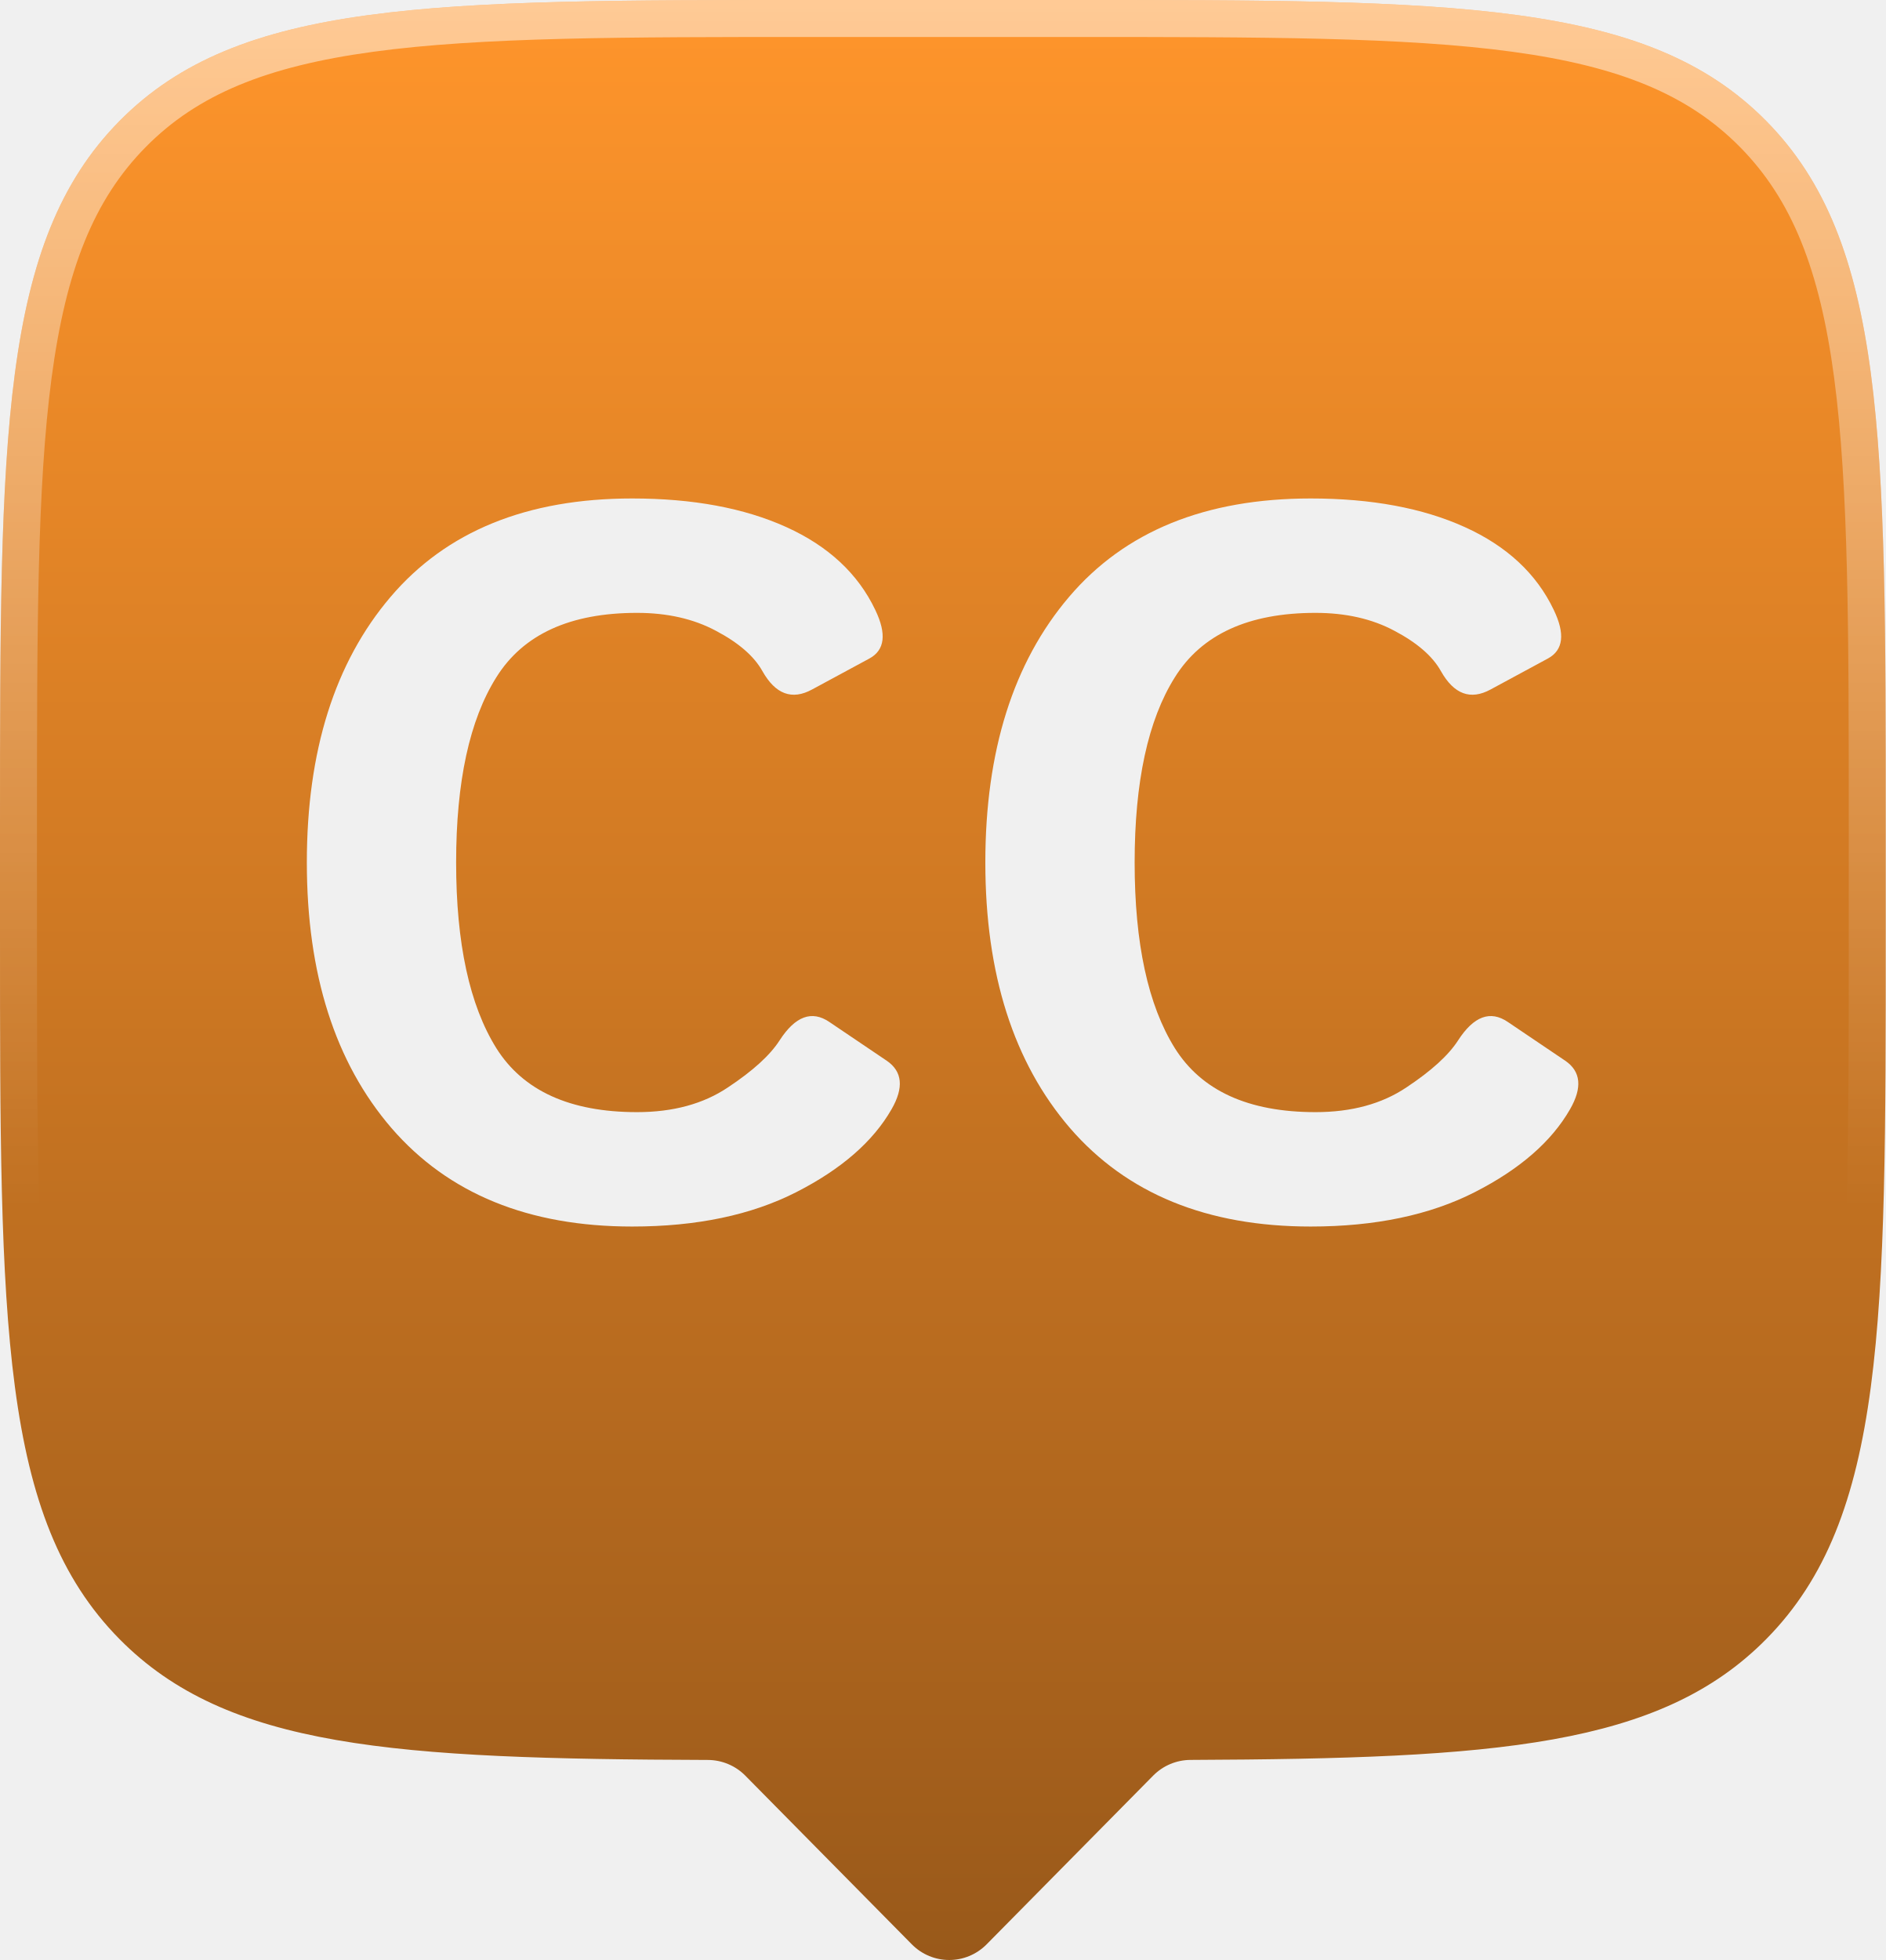
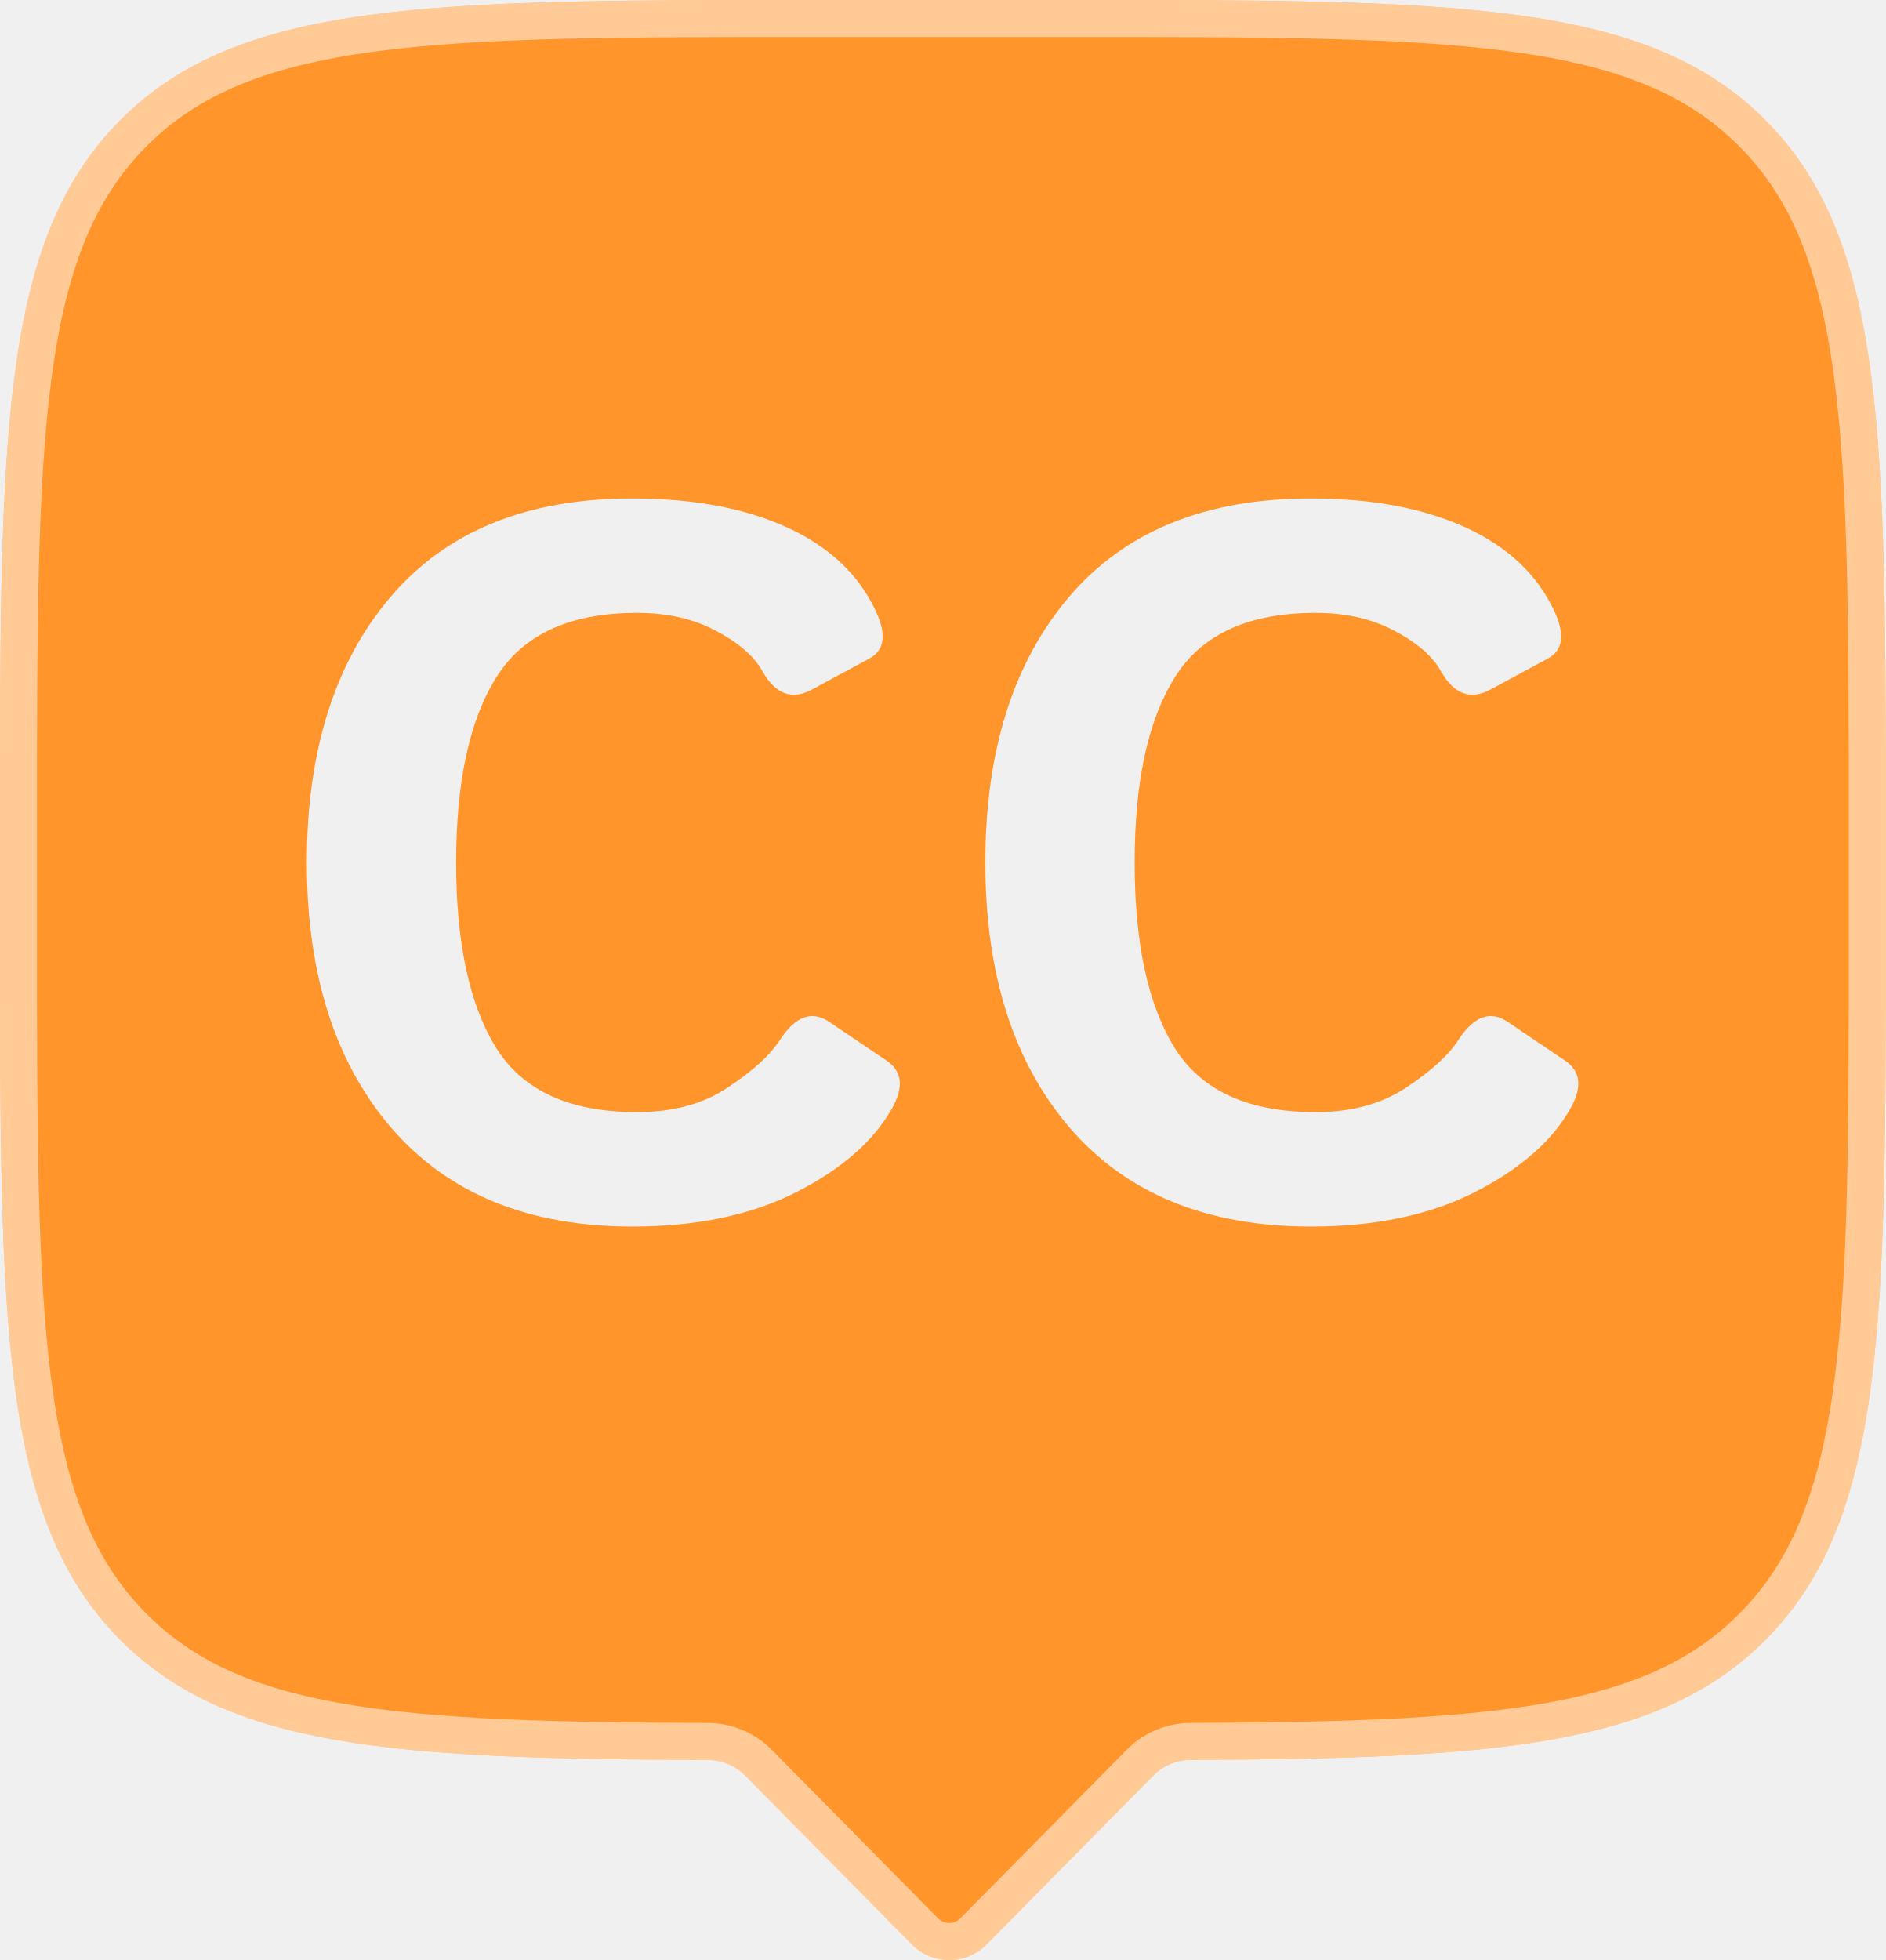
<svg xmlns="http://www.w3.org/2000/svg" width="102" height="106" viewBox="0 0 102 106" fill="none">
-   <path fill-rule="evenodd" clip-rule="evenodd" d="M57.876 0C78.677 0 89.076 -1.23978e-05 95.538 6.545C102 13.09 102 23.624 102 44.692V50.496C102 71.564 102 82.098 95.538 88.643C89.79 94.465 80.926 95.108 64.397 95.179C63.639 95.182 62.909 95.487 62.374 96.03L53.37 105.15C52.251 106.283 50.437 106.283 49.318 105.15L40.316 96.032C39.78 95.489 39.048 95.184 38.291 95.181C21.319 95.125 12.289 94.545 6.462 88.643C-1.28746e-05 82.098 0 71.564 0 50.496V44.692C0 23.624 -1.23978e-05 13.09 6.462 6.545C12.924 -1.28746e-05 23.323 0 44.124 0H57.876ZM34.197 26.958C28.503 26.958 24.146 28.732 21.127 32.28C18.107 35.828 16.597 40.616 16.597 46.646C16.597 52.675 18.124 57.464 21.178 61.011C24.25 64.559 28.589 66.333 34.197 66.333C37.682 66.333 40.641 65.713 43.074 64.472C45.507 63.231 47.224 61.737 48.225 59.989C48.898 58.818 48.811 57.944 47.966 57.367L44.86 55.27C43.911 54.624 43.014 54.956 42.168 56.267C41.651 57.07 40.719 57.918 39.373 58.809C38.044 59.701 36.405 60.146 34.456 60.146C30.832 60.146 28.296 58.993 26.846 56.686C25.397 54.361 24.672 51.015 24.672 46.646C24.672 42.276 25.397 38.938 26.846 36.631C28.296 34.307 30.832 33.145 34.456 33.145C36.095 33.145 37.518 33.468 38.726 34.115C39.951 34.761 40.788 35.487 41.237 36.291C41.944 37.549 42.841 37.881 43.928 37.287L47.034 35.609C47.862 35.155 47.966 34.281 47.345 32.988C46.413 31.03 44.808 29.536 42.531 28.505C40.253 27.474 37.475 26.958 34.197 26.958ZM70.897 26.958C65.203 26.958 60.846 28.732 57.827 32.28C54.807 35.828 53.297 40.616 53.297 46.646C53.297 52.675 54.825 57.464 57.879 61.011C60.95 64.559 65.289 66.333 70.897 66.333C74.382 66.333 77.341 65.713 79.774 64.472C82.207 63.231 83.924 61.737 84.925 59.989C85.598 58.818 85.511 57.944 84.666 57.367L81.56 55.27C80.611 54.624 79.714 54.956 78.868 56.267C78.351 57.07 77.419 57.918 76.073 58.809C74.745 59.701 73.106 60.146 71.156 60.146C67.532 60.146 64.996 58.993 63.547 56.686C62.097 54.361 61.373 51.015 61.373 46.646C61.373 42.276 62.097 38.938 63.547 36.631C64.996 34.307 67.532 33.145 71.156 33.145C72.795 33.145 74.219 33.468 75.426 34.115C76.651 34.761 77.488 35.487 77.937 36.291C78.644 37.549 79.541 37.881 80.629 37.287L83.734 35.609C84.562 35.155 84.666 34.281 84.045 32.988C83.113 31.03 81.508 29.536 79.231 28.505C76.953 27.474 74.175 26.958 70.897 26.958Z" fill="url(#paint0_linear_3971_534)" />
-   <path opacity="0.5" d="M57.876 0C78.676 0 89.076 5.10216e-05 95.538 6.545C102 13.09 102 23.624 102 44.692V50.496C102 71.564 102 82.098 95.538 88.643C89.79 94.465 80.926 95.108 64.397 95.179C63.639 95.182 62.909 95.487 62.374 96.029L53.37 105.15C52.251 106.284 50.436 106.284 49.317 105.15L40.315 96.032C39.78 95.49 39.049 95.184 38.291 95.182C21.319 95.125 12.289 94.545 6.462 88.643C0 82.098 0 71.564 0 50.496V44.692C0 23.624 0 13.09 6.462 6.545C12.924 5.19753e-05 23.324 0 44.124 0H57.876ZM44.124 2C33.667 2 26.027 2.004 20.186 2.8C14.404 3.587 10.683 5.116 7.885 7.95C5.083 10.788 3.569 14.568 2.79 20.436C2.004 26.358 2 34.103 2 44.692V50.496C2 61.086 2.004 68.83 2.79 74.753C3.569 80.621 5.083 84.4 7.885 87.238C10.411 89.797 13.687 91.288 18.54 92.134C23.454 92.99 29.786 93.153 38.297 93.182C39.586 93.186 40.828 93.704 41.739 94.627L50.741 103.745C51.077 104.085 51.611 104.085 51.946 103.745L60.95 94.625C61.86 93.703 63.1 93.184 64.388 93.179C72.674 93.143 78.853 92.961 83.657 92.099C88.401 91.247 91.622 89.763 94.115 87.238C96.917 84.4 98.431 80.621 99.21 74.753C99.996 68.83 100 61.086 100 50.496V44.692C100 34.103 99.996 26.358 99.21 20.436C98.431 14.568 96.917 10.788 94.115 7.95C91.317 5.116 87.596 3.587 81.814 2.8C75.973 2.004 68.333 2 57.876 2H44.124Z" fill="url(#paint1_linear_3971_534)" />
+   <path fill-rule="evenodd" clip-rule="evenodd" d="M57.876 0C78.677 0 89.076 -1.23978e-05 95.538 6.545C102 13.09 102 23.624 102 44.692V50.496C102 71.564 102 82.098 95.538 88.643C89.79 94.465 80.926 95.108 64.397 95.179C63.639 95.182 62.909 95.487 62.374 96.03L53.37 105.15C52.251 106.283 50.437 106.283 49.318 105.15L40.316 96.032C39.78 95.489 39.048 95.184 38.291 95.181C21.319 95.125 12.289 94.545 6.462 88.643C-1.28746e-05 82.098 0 71.564 0 50.496V44.692C0 23.624 -1.23978e-05 13.09 6.462 6.545C12.924 -1.28746e-05 23.323 0 44.124 0H57.876ZM34.197 26.958C28.503 26.958 24.146 28.732 21.127 32.28C18.107 35.828 16.597 40.616 16.597 46.646C16.597 52.675 18.124 57.464 21.178 61.011C24.25 64.559 28.589 66.333 34.197 66.333C37.682 66.333 40.641 65.713 43.074 64.472C45.507 63.231 47.224 61.737 48.225 59.989C48.898 58.818 48.811 57.944 47.966 57.367L44.86 55.27C43.911 54.624 43.014 54.956 42.168 56.267C41.651 57.07 40.719 57.918 39.373 58.809C38.044 59.701 36.405 60.146 34.456 60.146C30.832 60.146 28.296 58.993 26.846 56.686C25.397 54.361 24.672 51.015 24.672 46.646C24.672 42.276 25.397 38.938 26.846 36.631C28.296 34.307 30.832 33.145 34.456 33.145C36.095 33.145 37.518 33.468 38.726 34.115C39.951 34.761 40.788 35.487 41.237 36.291C41.944 37.549 42.841 37.881 43.928 37.287L47.034 35.609C47.862 35.155 47.966 34.281 47.345 32.988C46.413 31.03 44.808 29.536 42.531 28.505C40.253 27.474 37.475 26.958 34.197 26.958ZM70.897 26.958C65.203 26.958 60.846 28.732 57.827 32.28C54.807 35.828 53.297 40.616 53.297 46.646C53.297 52.675 54.825 57.464 57.879 61.011C60.95 64.559 65.289 66.333 70.897 66.333C74.382 66.333 77.341 65.713 79.774 64.472C82.207 63.231 83.924 61.737 84.925 59.989C85.598 58.818 85.511 57.944 84.666 57.367L81.56 55.27C80.611 54.624 79.714 54.956 78.868 56.267C78.351 57.07 77.419 57.918 76.073 58.809C74.745 59.701 73.106 60.146 71.156 60.146C67.532 60.146 64.996 58.993 63.547 56.686C62.097 54.361 61.373 51.015 61.373 46.646C61.373 42.276 62.097 38.938 63.547 36.631C64.996 34.307 67.532 33.145 71.156 33.145C72.795 33.145 74.219 33.468 75.426 34.115C76.651 34.761 77.488 35.487 77.937 36.291C78.644 37.549 79.541 37.881 80.629 37.287L83.734 35.609C84.562 35.155 84.666 34.281 84.045 32.988C83.113 31.03 81.508 29.536 79.231 28.505C76.953 27.474 74.175 26.958 70.897 26.958Z" fill="#FF952B" />
+   <path opacity="0.5" d="M57.876 0C78.676 0 89.076 5.10216e-05 95.538 6.545C102 13.09 102 23.624 102 44.692V50.496C102 71.564 102 82.098 95.538 88.643C89.79 94.465 80.926 95.108 64.397 95.179C63.639 95.182 62.909 95.487 62.374 96.029L53.37 105.15C52.251 106.284 50.436 106.284 49.317 105.15L40.315 96.032C39.78 95.49 39.049 95.184 38.291 95.182C21.319 95.125 12.289 94.545 6.462 88.643C0 82.098 0 71.564 0 50.496V44.692C0 23.624 0 13.09 6.462 6.545C12.924 5.19753e-05 23.324 0 44.124 0H57.876ZM44.124 2C33.667 2 26.027 2.004 20.186 2.8C14.404 3.587 10.683 5.116 7.885 7.95C5.083 10.788 3.569 14.568 2.79 20.436C2.004 26.358 2 34.103 2 44.692V50.496C2 61.086 2.004 68.83 2.79 74.753C3.569 80.621 5.083 84.4 7.885 87.238C10.411 89.797 13.687 91.288 18.54 92.134C23.454 92.99 29.786 93.153 38.297 93.182C39.586 93.186 40.828 93.704 41.739 94.627L50.741 103.745C51.077 104.085 51.611 104.085 51.946 103.745L60.95 94.625C61.86 93.703 63.1 93.184 64.388 93.179C72.674 93.143 78.853 92.961 83.657 92.099C88.401 91.247 91.622 89.763 94.115 87.238C96.917 84.4 98.431 80.621 99.21 74.753C99.996 68.83 100 61.086 100 50.496V44.692C100 34.103 99.996 26.358 99.21 20.436C98.431 14.568 96.917 10.788 94.115 7.95C91.317 5.116 87.596 3.587 81.814 2.8C75.973 2.004 68.333 2 57.876 2H44.124Z" fill="white" />
  <defs>
    <linearGradient id="paint0_linear_3971_534" x1="51" y1="0" x2="51" y2="106" gradientUnits="userSpaceOnUse">
      <stop stop-color="#FF952B" />
      <stop offset="1" stop-color="#99591A" />
    </linearGradient>
    <linearGradient id="paint1_linear_3971_534" x1="51" y1="0" x2="51" y2="106" gradientUnits="userSpaceOnUse">
      <stop stop-color="white" />
      <stop offset="0.615" stop-color="white" stop-opacity="0" />
    </linearGradient>
  </defs>
</svg>
